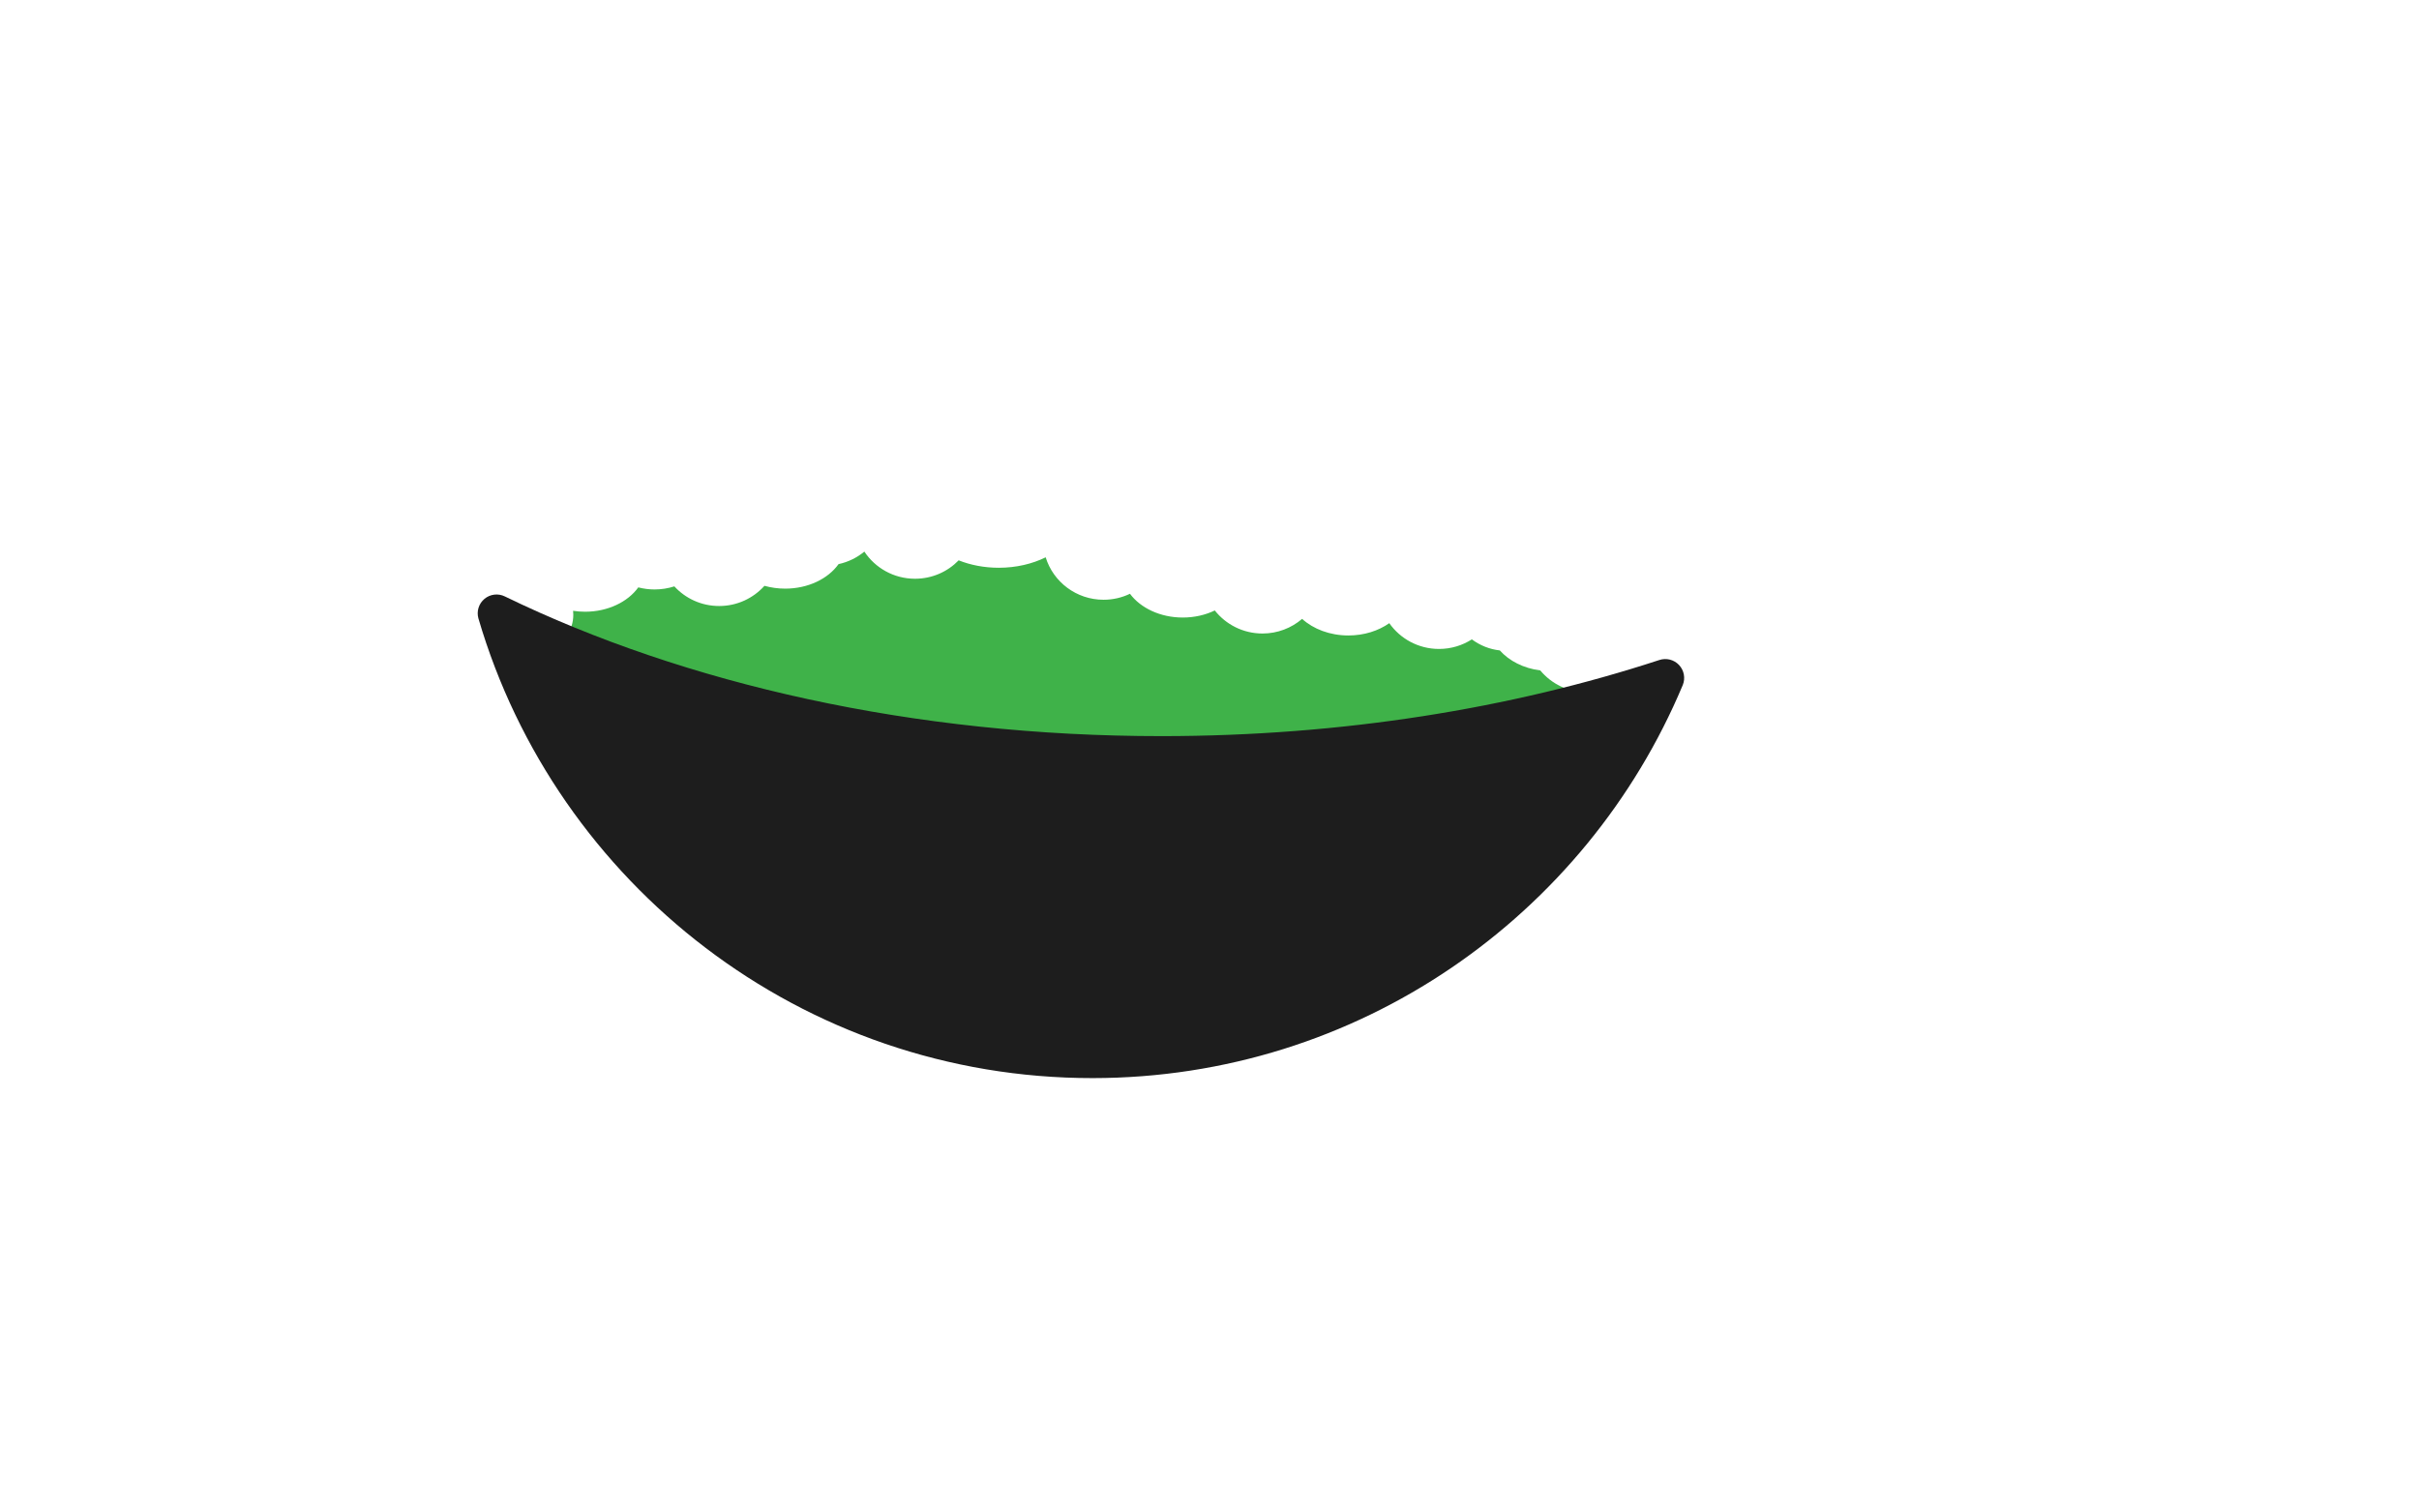
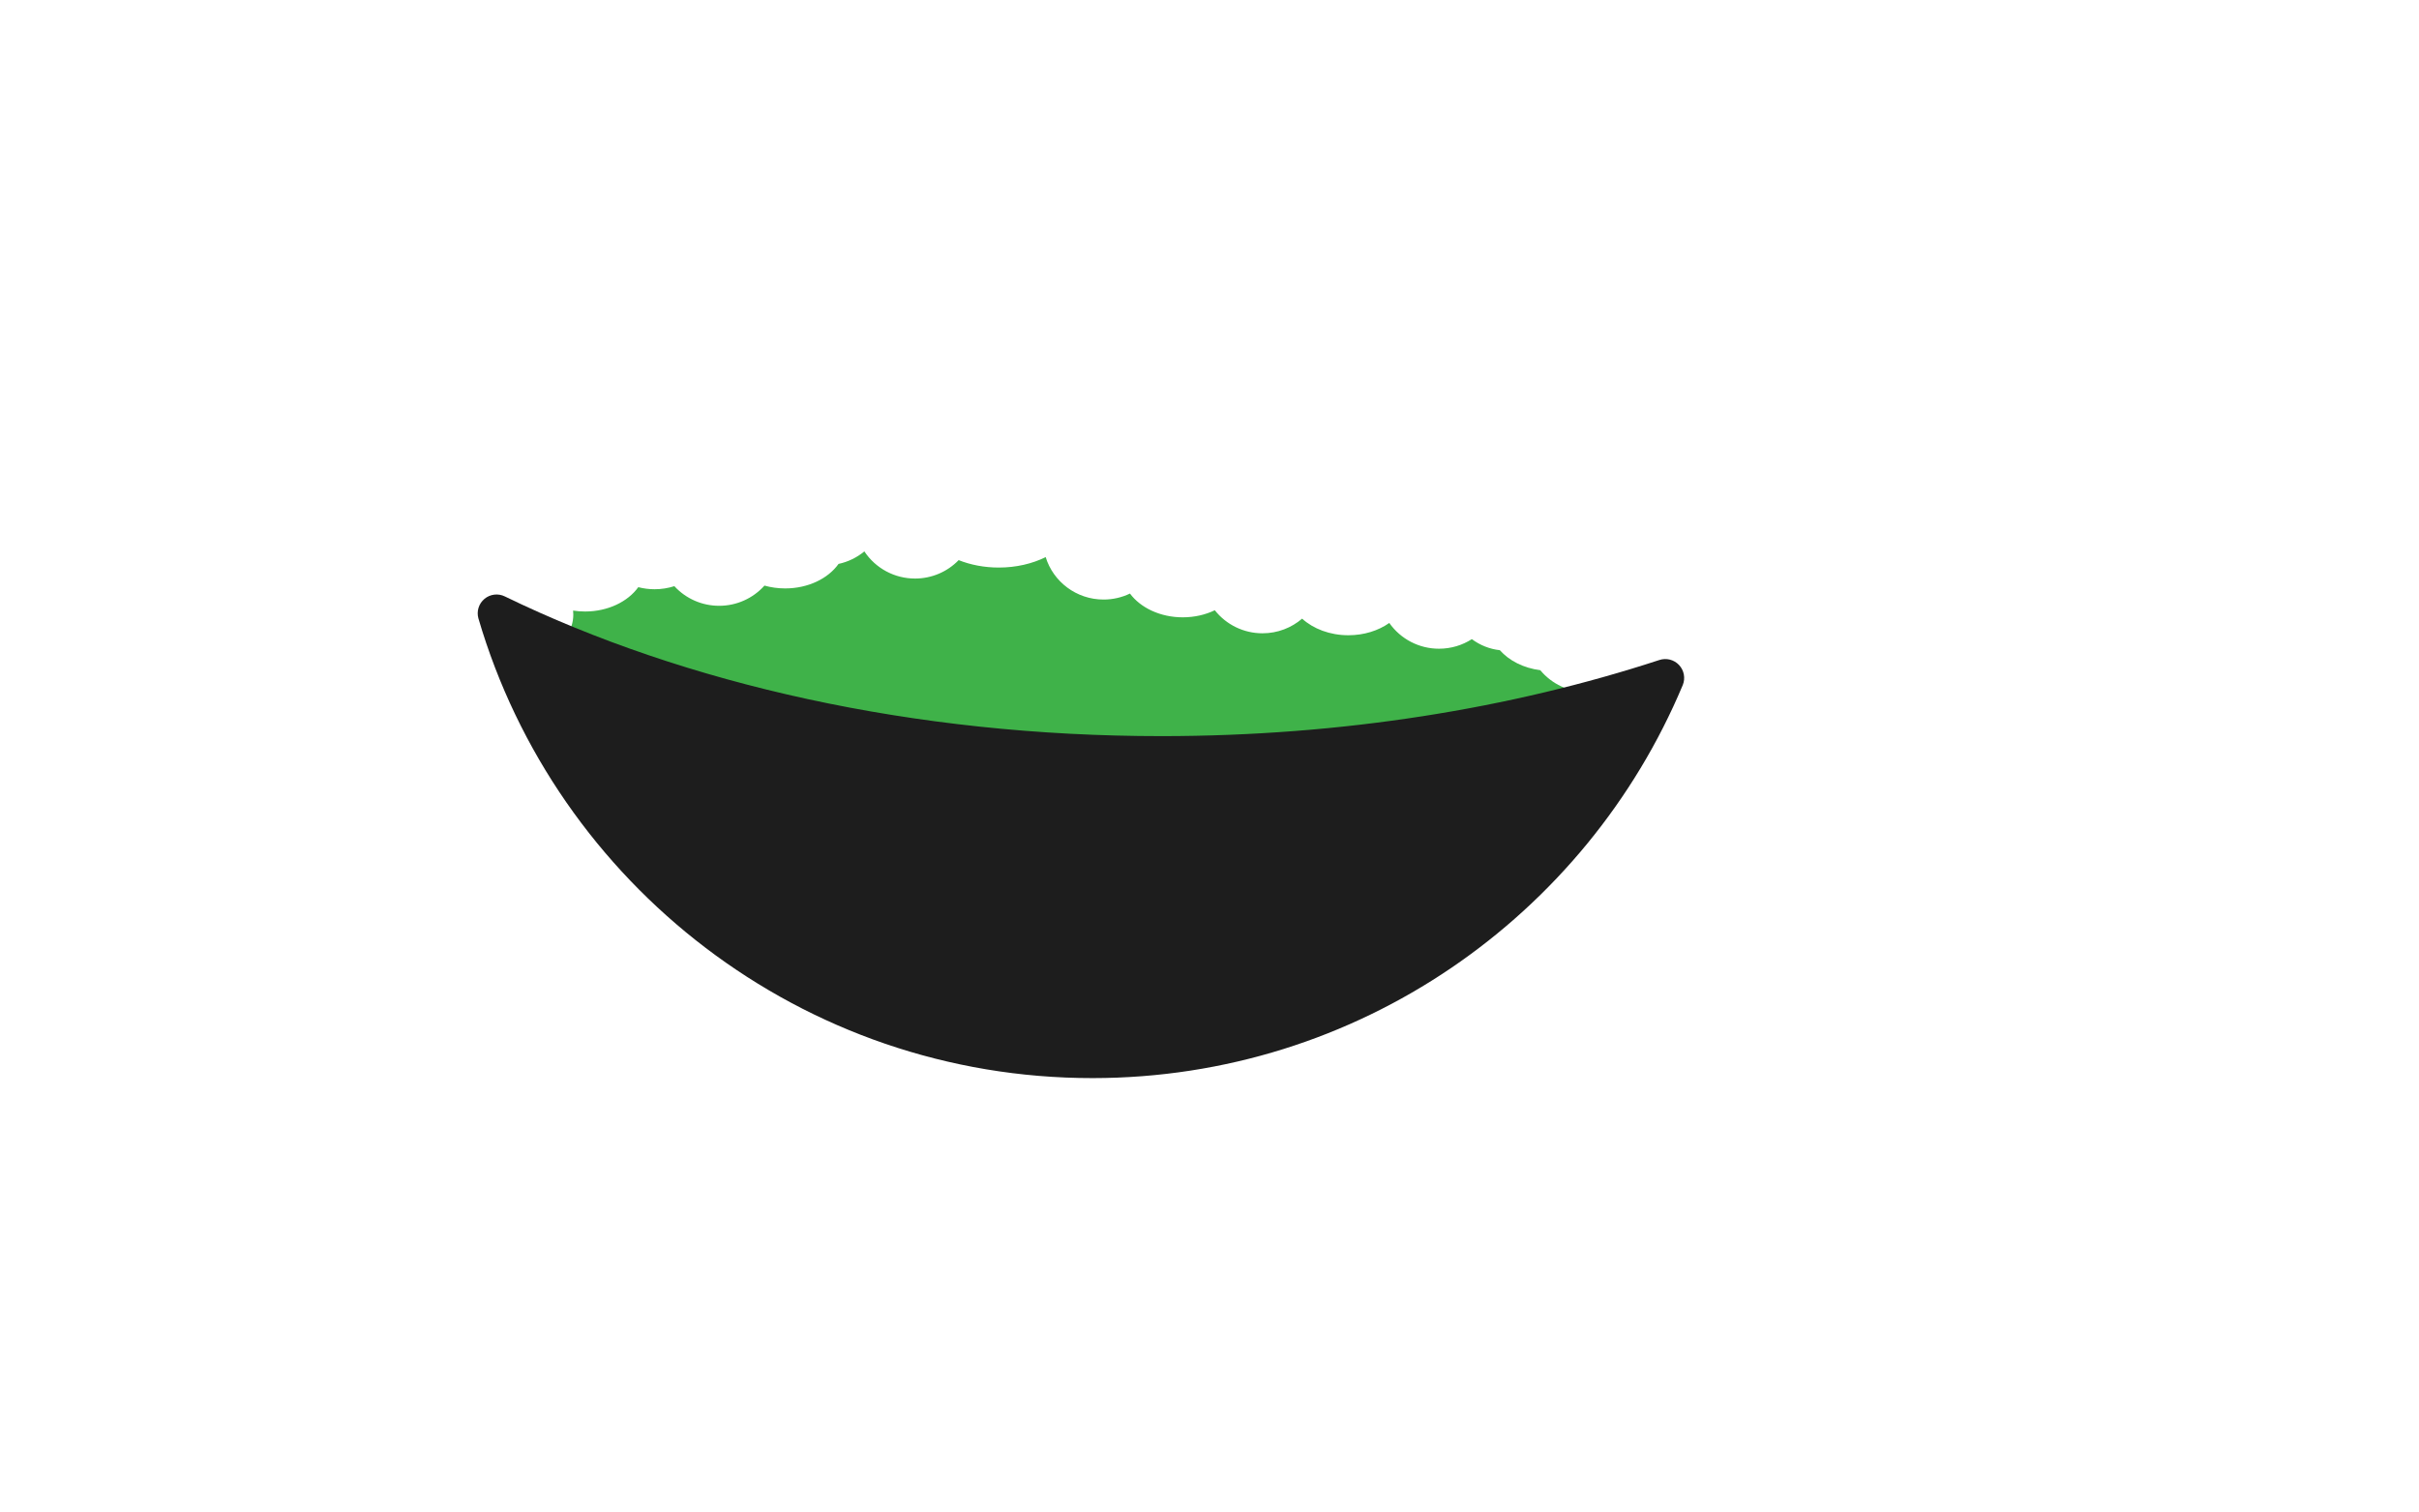
<svg xmlns="http://www.w3.org/2000/svg" height="100%" style="fill-rule:evenodd;clip-rule:evenodd;stroke-linejoin:round;stroke-miterlimit:2;" version="1.1" viewBox="0 0 1280 800" width="100%" xml:space="preserve">
-   <g transform="matrix(1,0,0,1.222,-1.309,-65.516)">
+   <g>
    <clipPath id="_clip1">
-       <path d="M859.613,320.594l-565.365-55.069 -9.899,101.624 565.365,55.069 9.899-101.624" />
+       <path d="M858.304,326.134 292.939,258.86l-9.899,124.148 565.365,67.274 9.899-124.148" />
    </clipPath>
    <g clip-path="url(#_clip1)">
-       <path d="M445.029,297.939c5.114-.903 9.772-2.796 13.652-5.419 5.715,7.078 15.593,11.759 26.81,11.759 9.07,0 17.265-3.061 23.091-7.975 6.293,2.05 13.528,3.217 21.221,3.217 9.207,0 17.757-1.671 24.823-4.527 3.985,10.634 16.2,18.384 30.633,18.384 5.004,0 9.742-.932 13.963-2.593 5.586,6.154 16.014,10.297 27.946,10.297 6.212,0 12.017-1.123 16.943-3.069 5.859,6.076 14.99,9.985 25.241,9.985 8.016,0 15.347-2.39 20.964-6.337 5.922,4.399 14.697,7.186 24.485,7.186 8.325,0 15.918-2.017 21.645-5.326 5.781,6.742 15.414,11.161 26.313,11.161 6.401,0 12.365-1.524 17.369-4.149 4.311,2.608 9.364,4.307 14.813,4.787 4.888,4.529 12.538,7.75 21.391,8.668 5.872,5.786 14.779,9.48 24.742,9.48a39.63,39.63,0,00,1.694-.036c-3.039,3.143-4.794,6.845-4.794,10.807 0,7.052 5.56,13.282 14.032,16.998 -22.734,73.181-148.402,119.69-293.942,105.514 -139.212-13.56-249.87-78.091-266.392-150.357 7.886-3.759 12.996-9.763 12.996-16.524 0-.574-.037-1.143-.109-1.705a50.136,50.136,0,00,6.333,.398c12.091,0 22.637-4.254 28.166-10.544a41.455,41.455,0,00,8.622,.899c3.64,0 7.153-.467 10.461-1.336 5.857,5.223 14.31,8.504 23.702,8.504 9.538,0 18.106-3.384 23.972-8.748 3.428,.792 7.124,1.225 10.978,1.225 12.142,0 22.726-4.29 28.236-10.624Zm391.561,3.708 .171,.247c-.195,.021-.39,.044-.585,.068 .089-.178 .175-.358 .258-.539l.156,.224Zm-511.691-46.279a36.442,36.442,0,00-6.344-2.075c48.481-48.903 152.176-76.387 268.585-65.049 89.86,8.753 167.823,38.743 216.25,78.343 -13.186,1.011-24.053,8.509-27.67,18.504 -3.963-1.425-8.349-2.216-12.961-2.216 -4.671,0-9.108,.811-13.11,2.269v-.004c0-14.297-14.341-25.904-32.004-25.904 -15.531,0-28.494,8.974-31.397,20.859 -4.905-2.474-10.695-3.904-16.896-3.904a39.894,39.894,0,00-3.372,.142l.002-.263c0-14.297-19.699-25.904-43.963-25.904 -15.151,0-28.523,4.526-36.429,11.406l-.331-.002c-5.179,0-10.072,.998-14.402,2.768 -6.338-9.719-22.338-16.625-41.054-16.625 -11.859,0-22.627,2.773-30.539,7.277 -4.172-1.614-8.843-2.518-13.773-2.518 -7.795,0-14.942,2.26-20.496,6.014 -5.715-7.078-15.592-11.759-26.81-11.759 -6.402,0-12.367,1.525-17.371,4.149 -6.336-9.722-22.339-16.63-41.058-16.63 -17.503,0-32.63,6.039-39.702,14.771 -5.677,1.06-10.849,3.279-15.155,6.351Z" fill="#3fb249" />
+       <path d="M443.72,298.458a32.041,32.041,0,00,13.652-6.62a32.08,32.08,0,00,26.81,14.365a32.088,32.088,0,00,23.091-9.743c6.293,2.504 13.528,3.93 21.221,3.93 9.207,0 17.757-2.041 24.823-5.53 3.985,12.991 16.2,22.459 30.633,22.459a32.147,32.147,0,00,13.963-3.168c5.586,7.518 16.014,12.579 27.946,12.579 6.212,0 12.017-1.372 16.943-3.749a32.083,32.083,0,00,25.241,12.198c8.016,0 15.347-2.92 20.964-7.742 5.922,5.374 14.697,8.779 24.485,8.779 8.325,0 15.918-2.464 21.645-6.506a32.086,32.086,0,00,26.313,13.635c6.401,0 12.365-1.862 17.369-5.069 4.311,3.186 9.364,5.262 14.813,5.848 4.888,5.533 12.538,9.468 21.391,10.589a32.09,32.09,0,00,24.742,11.581c.569,0 1.133-.015 1.694-.044 -3.039,3.84-4.794,8.362-4.794,13.202 0,8.615 5.56,16.226 14.032,20.765 -22.734,89.401-148.402,146.218-293.942,128.9 -139.212-16.565-249.87-95.399-266.392-183.682 7.886-4.592 12.996-11.927 12.996-20.186 0-.701-.037-1.396-.109-2.083a41.178,41.178,0,00,6.333,.486c12.091,0 22.637-5.197 28.166-12.881a34.25,34.25,0,00,8.622,1.098c3.64,0 7.153-.57 10.461-1.632a32.087,32.087,0,00,23.702,10.389a32.089,32.089,0,00,23.972-10.687c3.428,.968 7.124,1.496 10.978,1.496 12.142,0 22.726-5.241 28.236-12.979Zm391.561,4.53 .171,.302c-.195,.026-.39,.054-.585,.083 .089-.217 .175-.437 .258-.658l.156,.274ZM323.59,246.452a32.012,32.012,0,00-6.344-2.535c48.481-59.742 152.176-93.317 268.585-79.466 89.86,10.693 167.823,47.33 216.25,95.707 -13.186,1.235-24.053,10.395-27.67,22.605a32.153,32.153,0,00-12.961-2.707a32.164,32.164,0,00-13.11,2.772v-.005c0-17.466-14.341-31.645-32.004-31.645 -15.531,0-28.494,10.963-31.397,25.482 -4.905-3.022-10.695-4.769-16.896-4.769a32.712,32.712,0,00-3.372,.173l.002-.321c0-17.466-19.699-31.645-43.963-31.645 -15.151,0-28.523,5.529-36.429,13.934l-.331-.002a32.152,32.152,0,00-14.402,3.382c-6.338-11.873-22.338-20.31-41.054-20.31 -11.859,0-22.627,3.388-30.539,8.89a32.154,32.154,0,00-13.773-3.076c-7.795,0-14.942,2.761-20.496,7.347a32.079,32.079,0,00-26.81-14.365c-6.402,0-12.367,1.863-17.371,5.069 -6.336-11.877-22.339-20.316-41.058-20.316 -17.503,0-32.63,7.378-39.702,18.045 -5.677,1.295-10.849,4.006-15.155,7.759Z" fill="#3fb249" />
    </g>
  </g>
  <path d="M253.152,327.315a9.96,9.96,0,01,13.993-11.637c95.347,46.304 216.254,73.994 347.728,73.931 95.15-.046 184.752-14.622 263.121-40.271a9.989,9.989,0,01,12.432,13.238C839.32,484.649 718.719,570.54 578.187,570.608c-153.821,.074-283.863-102.7-325.035-243.293" fill="#1d1d1d" />
</svg>
